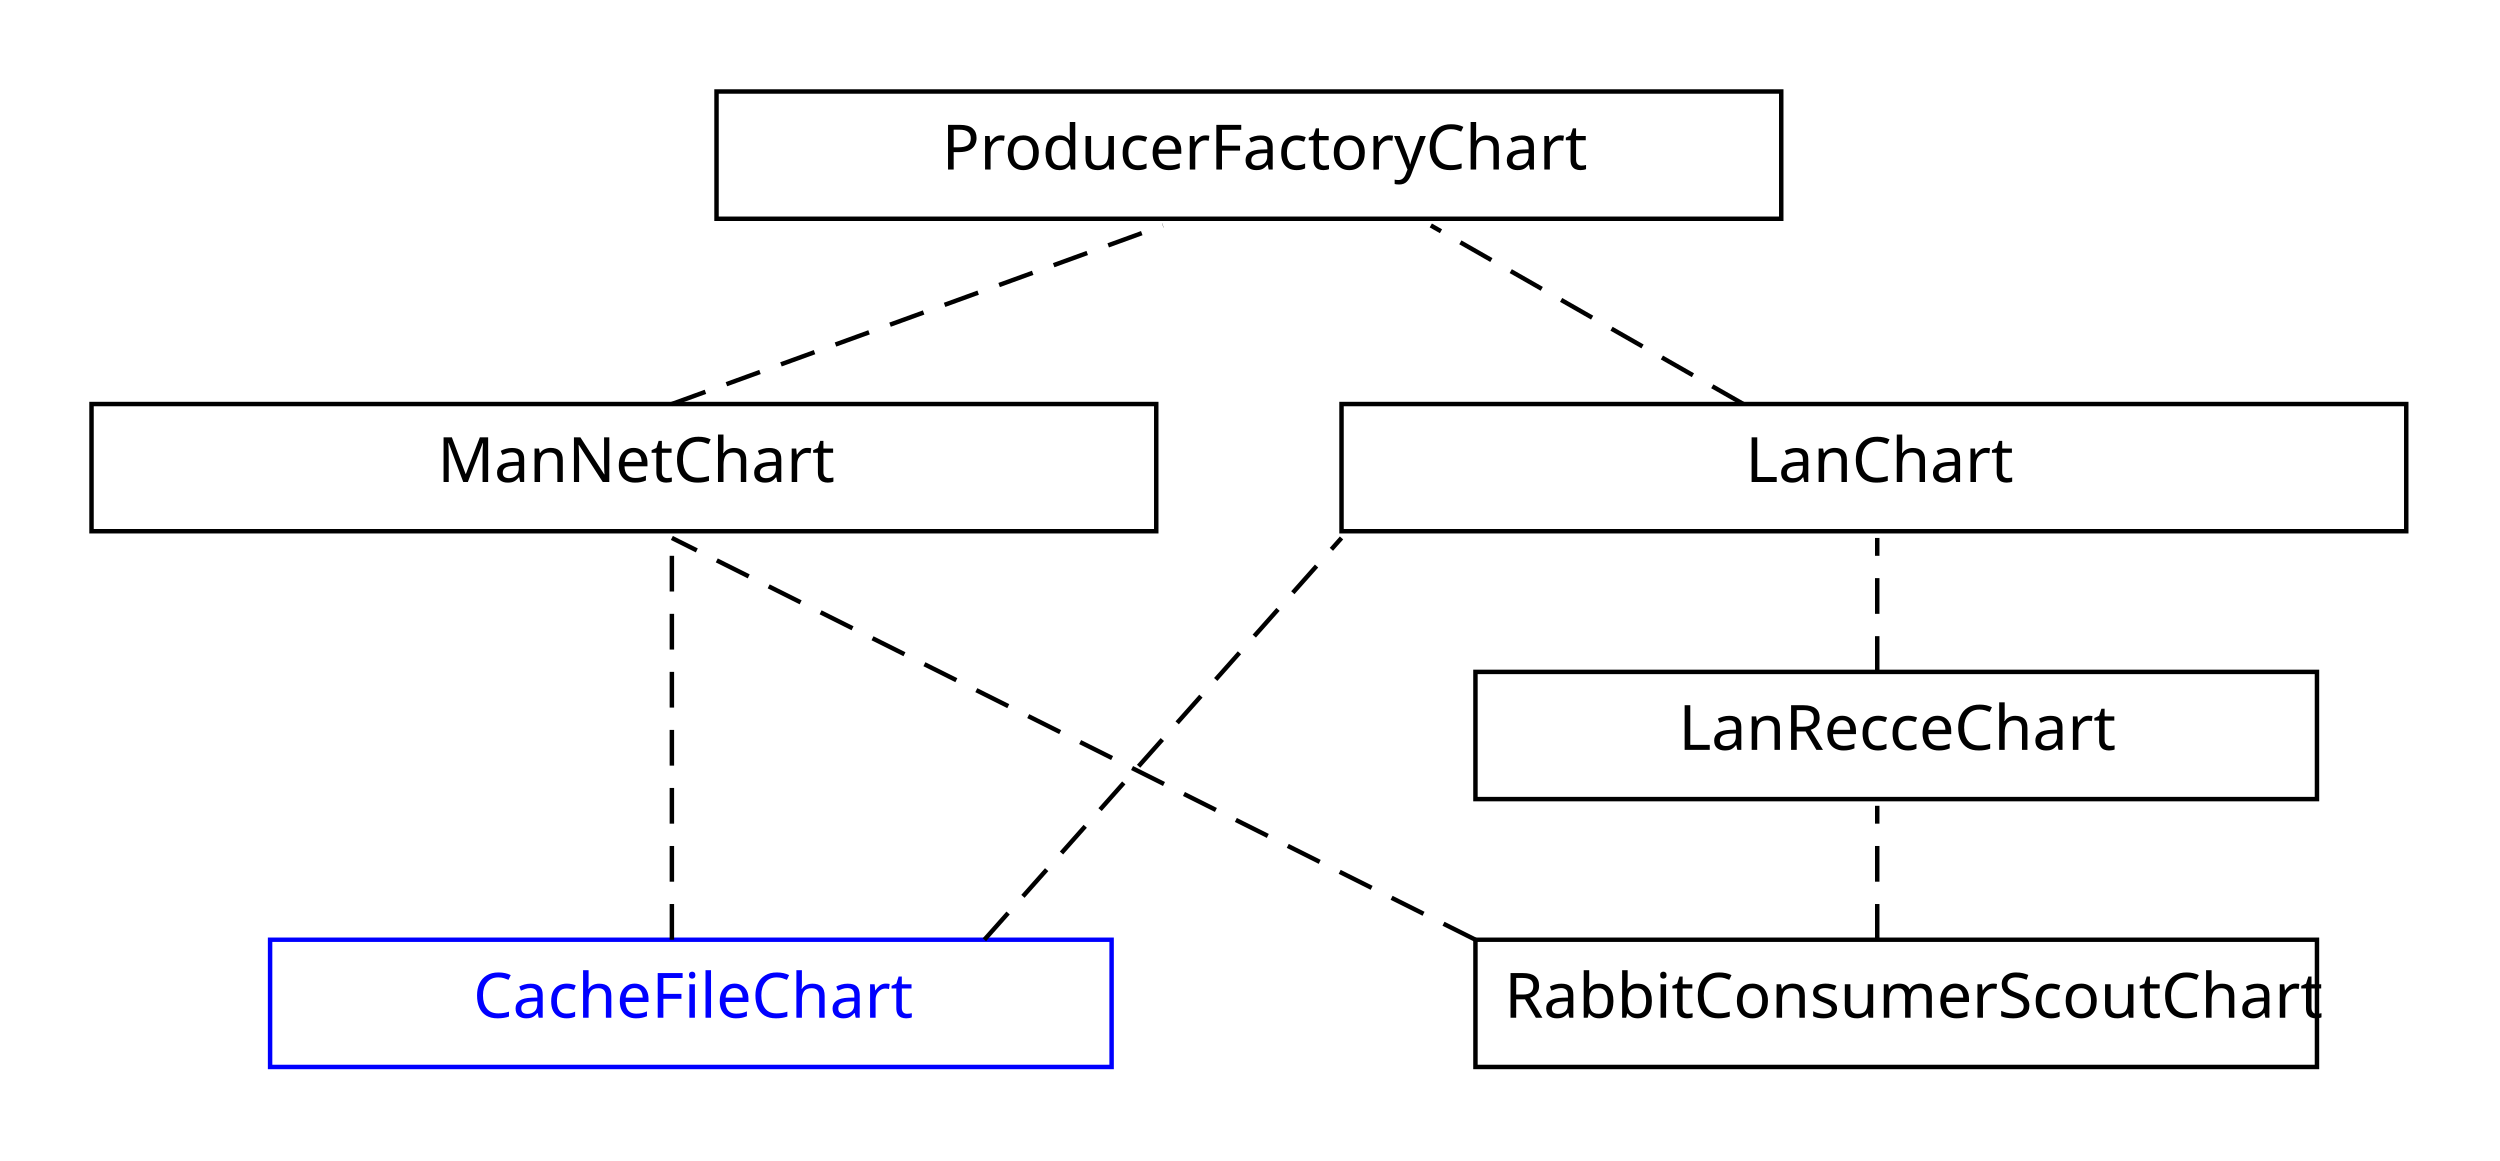
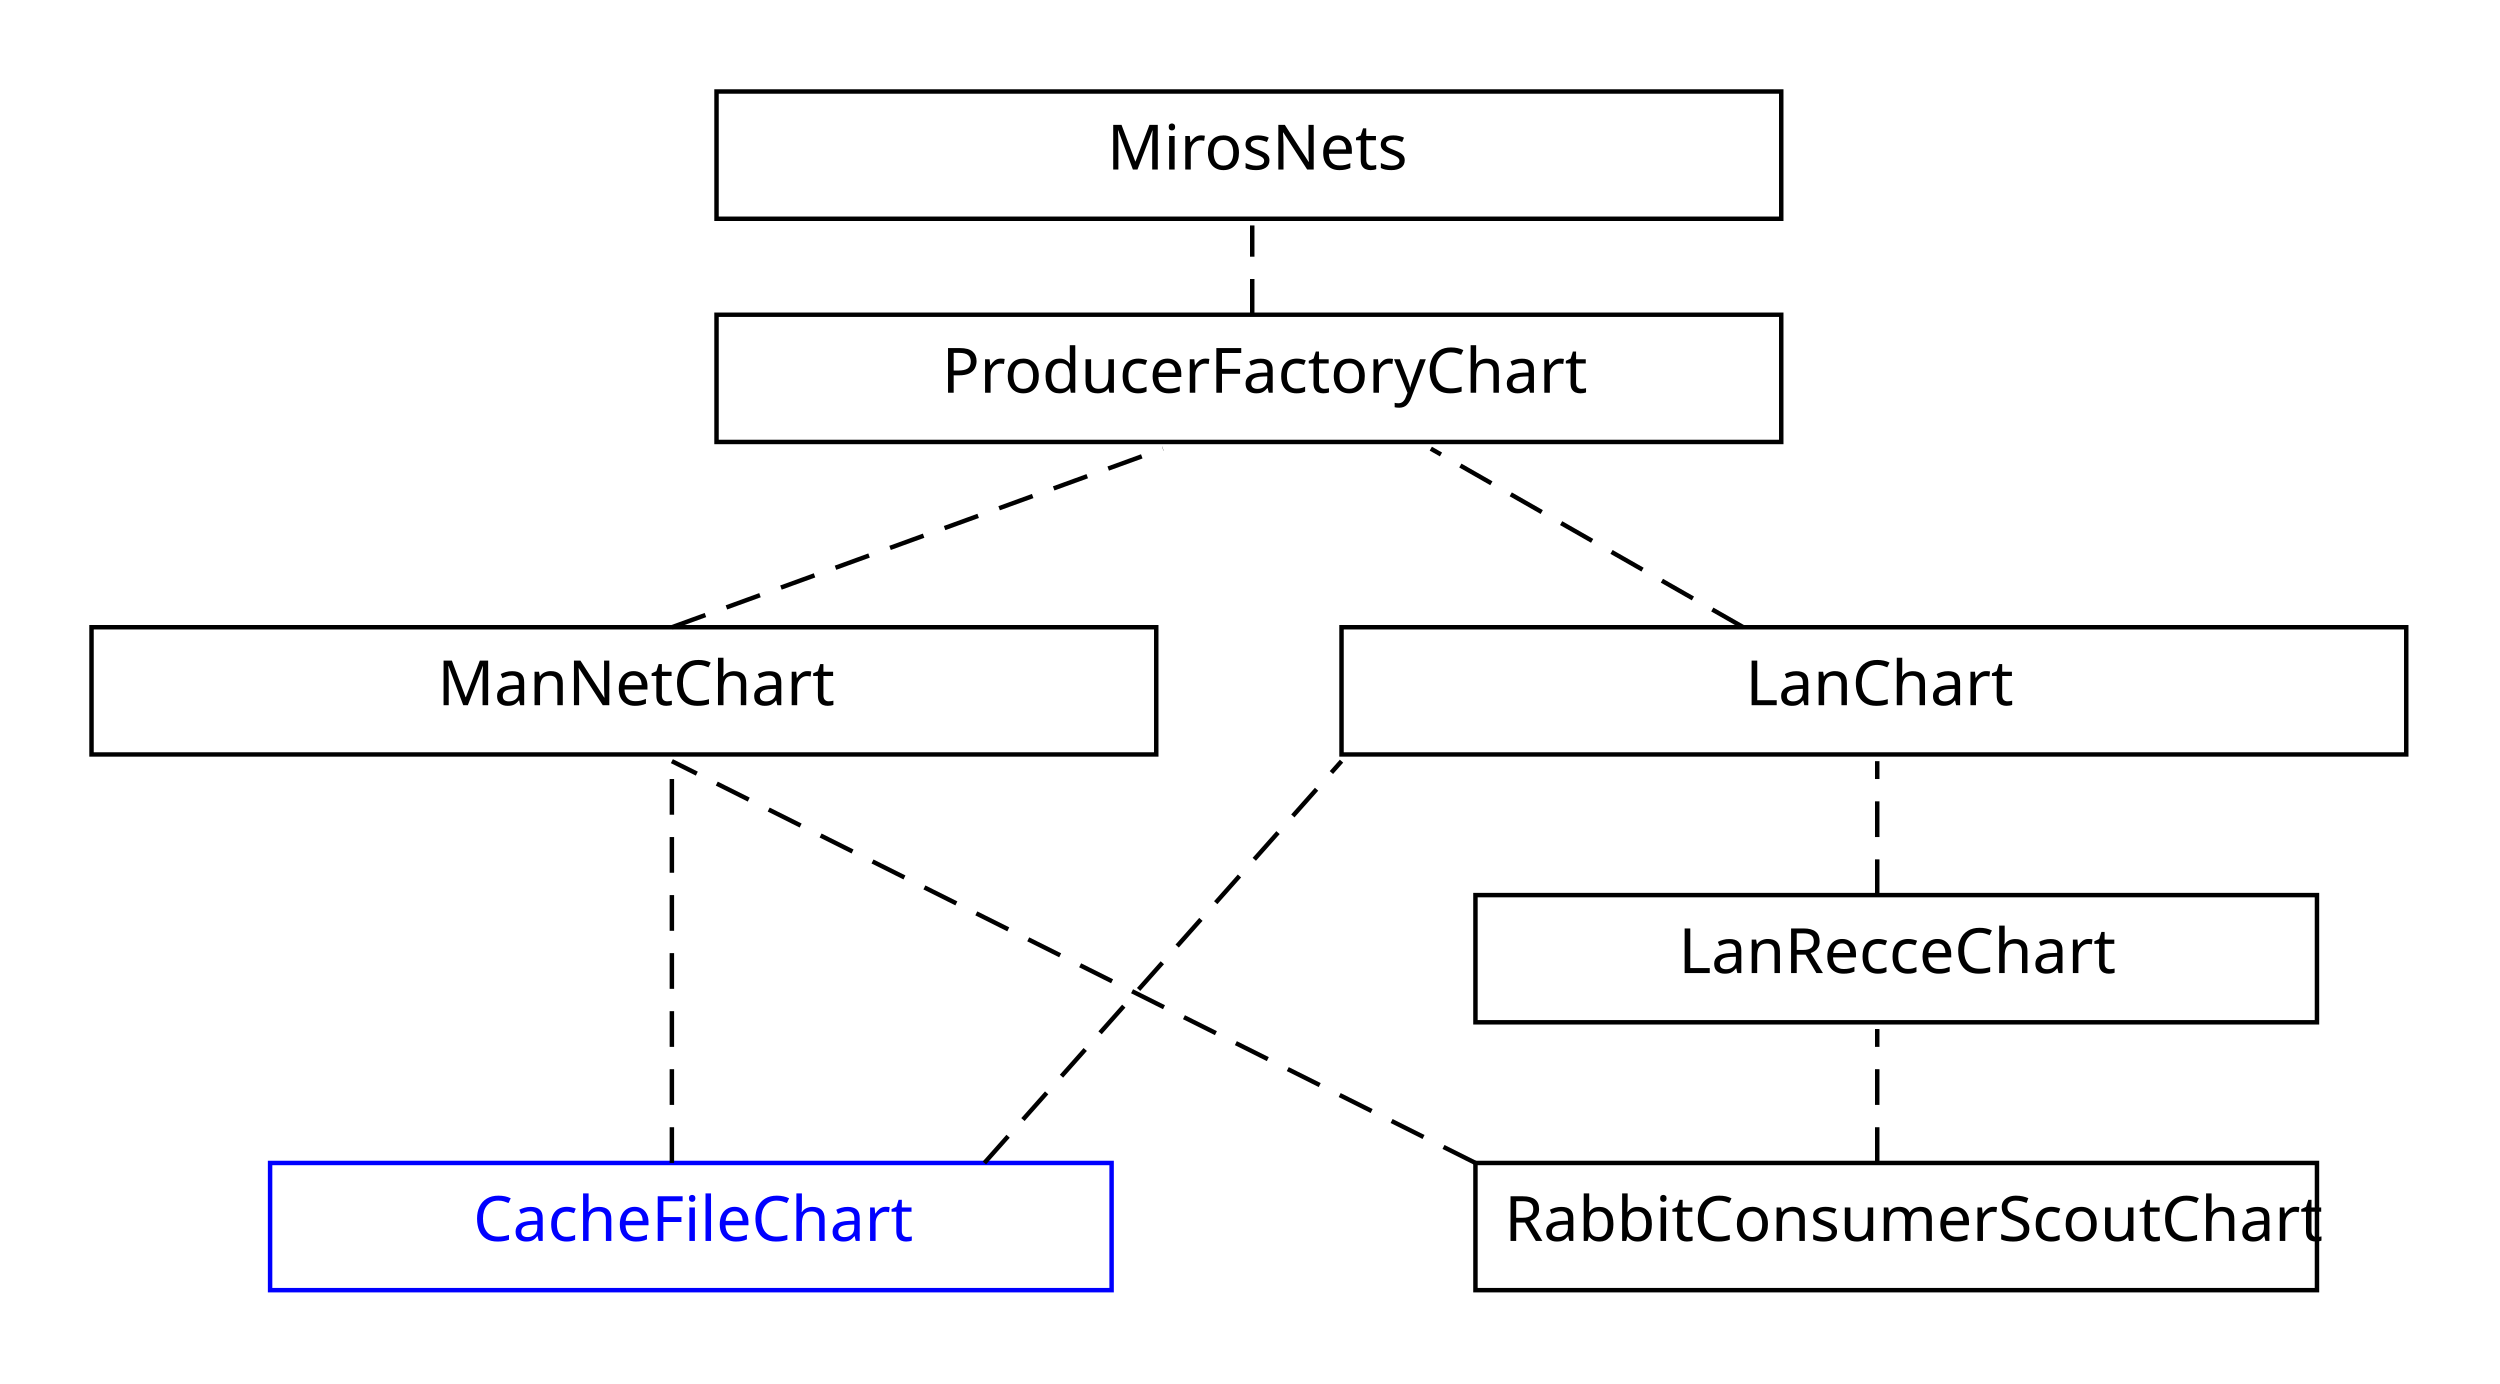
- <svg xmlns="http://www.w3.org/2000/svg" fill-opacity="1" color-rendering="auto" color-interpolation="auto" text-rendering="auto" stroke="black" stroke-linecap="square" width="560" stroke-miterlimit="10" shape-rendering="auto" stroke-opacity="1" fill="black" stroke-dasharray="none" font-weight="normal" stroke-width="1" viewBox="100 120 560 260" height="260" font-family="'Dialog'" font-style="normal" stroke-linejoin="miter" font-size="12px" stroke-dashoffset="0" image-rendering="auto">
+ <svg xmlns="http://www.w3.org/2000/svg" fill-opacity="1" color-rendering="auto" color-interpolation="auto" text-rendering="auto" stroke="black" stroke-linecap="square" width="560" stroke-miterlimit="10" shape-rendering="auto" stroke-opacity="1" fill="black" stroke-dasharray="none" font-weight="normal" stroke-width="1" viewBox="170 160 560 310" height="310" font-family="'Dialog'" font-style="normal" stroke-linejoin="miter" font-size="12px" stroke-dashoffset="0" image-rendering="auto">
  <defs id="genericDefs" />
  <g>
    <defs id="defs1">
      <clipPath clipPathUnits="userSpaceOnUse" id="clipPath1">
        <path d="M0 0 L2147483647 0 L2147483647 2147483647 L0 2147483647 L0 0 Z" />
      </clipPath>
      <clipPath clipPathUnits="userSpaceOnUse" id="clipPath2">
        <path d="M0 0 L0 30 L240 30 L240 0 Z" />
      </clipPath>
      <clipPath clipPathUnits="userSpaceOnUse" id="clipPath3">
        <path d="M0 0 L0 30 L190 30 L190 0 Z" />
      </clipPath>
      <clipPath clipPathUnits="userSpaceOnUse" id="clipPath4">
+         <path d="M0 0 L0 50 L30 50 L30 0 Z" />
+       </clipPath>
+       <clipPath clipPathUnits="userSpaceOnUse" id="clipPath5">
        <path d="M0 0 L0 70 L140 70 L140 0 Z" />
      </clipPath>
-       <clipPath clipPathUnits="userSpaceOnUse" id="clipPath5">
+       <clipPath clipPathUnits="userSpaceOnUse" id="clipPath6">
        <path d="M0 0 L0 70 L100 70 L100 0 Z" />
      </clipPath>
-       <clipPath clipPathUnits="userSpaceOnUse" id="clipPath6">
+       <clipPath clipPathUnits="userSpaceOnUse" id="clipPath7">
        <path d="M0 0 L0 120 L210 120 L210 0 Z" />
      </clipPath>
-       <clipPath clipPathUnits="userSpaceOnUse" id="clipPath7">
+       <clipPath clipPathUnits="userSpaceOnUse" id="clipPath8">
        <path d="M0 0 L0 120 L30 120 L30 0 Z" />
      </clipPath>
-       <clipPath clipPathUnits="userSpaceOnUse" id="clipPath8">
+       <clipPath clipPathUnits="userSpaceOnUse" id="clipPath9">
        <path d="M0 0 L0 120 L110 120 L110 0 Z" />
      </clipPath>
-       <clipPath clipPathUnits="userSpaceOnUse" id="clipPath9">
+       <clipPath clipPathUnits="userSpaceOnUse" id="clipPath10">
        <path d="M0 0 L0 60 L30 60 L30 0 Z" />
      </clipPath>
    </defs>
-     <g fill="rgb(255,255,255)" fill-opacity="0" transform="translate(260,140)" stroke-opacity="0" stroke="rgb(255,255,255)">
+     <g fill="rgb(255,255,255)" fill-opacity="0" transform="translate(330,180)" stroke-opacity="0" stroke="rgb(255,255,255)">
      <rect x="0.5" width="238.5" height="28.5" y="0.5" clip-path="url(#clipPath2)" stroke="none" />
    </g>
-     <g transform="translate(260,140)">
+     <g transform="translate(330,180)">
+       <rect fill="none" x="0.5" width="238.5" height="28.5" y="0.5" clip-path="url(#clipPath2)" />
+       <text x="88" font-size="14px" y="17.969" clip-path="url(#clipPath2)" font-family="sans-serif" stroke="none" xml:space="preserve">MirosNets</text>
+     </g>
+     <g fill="rgb(255,255,255)" fill-opacity="0" transform="translate(330,230)" stroke-opacity="0" stroke="rgb(255,255,255)">
+       <rect x="0.5" width="238.5" height="28.5" y="0.5" clip-path="url(#clipPath2)" stroke="none" />
+     </g>
+     <g transform="translate(330,230)">
      <rect fill="none" x="0.5" width="238.5" height="28.5" y="0.5" clip-path="url(#clipPath2)" />
      <text x="51" font-size="14px" y="17.969" clip-path="url(#clipPath2)" font-family="sans-serif" stroke="none" xml:space="preserve">ProducerFactoryChart</text>
    </g>
-     <g fill="rgb(255,255,255)" fill-opacity="0" transform="translate(400,210)" stroke-opacity="0" stroke="rgb(255,255,255)">
+     <g fill="rgb(255,255,255)" fill-opacity="0" transform="translate(470,300)" stroke-opacity="0" stroke="rgb(255,255,255)">
      <rect x="0.5" width="238.5" height="28.5" y="0.5" clip-path="url(#clipPath2)" stroke="none" />
    </g>
-     <g transform="translate(400,210)">
+     <g transform="translate(470,300)">
      <rect fill="none" x="0.5" width="238.5" height="28.5" y="0.5" clip-path="url(#clipPath2)" />
      <text x="91" font-size="14px" y="17.969" clip-path="url(#clipPath2)" font-family="sans-serif" stroke="none" xml:space="preserve">LanChart</text>
    </g>
-     <g fill="rgb(255,255,255)" fill-opacity="0" transform="translate(120,210)" stroke-opacity="0" stroke="rgb(255,255,255)">
+     <g fill="rgb(255,255,255)" fill-opacity="0" transform="translate(190,300)" stroke-opacity="0" stroke="rgb(255,255,255)">
      <rect x="0.5" width="238.5" height="28.5" y="0.5" clip-path="url(#clipPath2)" stroke="none" />
    </g>
-     <g transform="translate(120,210)">
+     <g transform="translate(190,300)">
      <rect fill="none" x="0.5" width="238.5" height="28.5" y="0.5" clip-path="url(#clipPath2)" />
      <text x="78" font-size="14px" y="17.969" clip-path="url(#clipPath2)" font-family="sans-serif" stroke="none" xml:space="preserve">ManNetChart</text>
    </g>
-     <g fill="rgb(255,255,255)" fill-opacity="0" transform="translate(430,270)" stroke-opacity="0" stroke="rgb(255,255,255)">
+     <g fill="rgb(255,255,255)" fill-opacity="0" transform="translate(500,360)" stroke-opacity="0" stroke="rgb(255,255,255)">
      <rect x="0.5" width="188.5" height="28.5" y="0.5" clip-path="url(#clipPath3)" stroke="none" />
    </g>
-     <g transform="translate(430,270)">
+     <g transform="translate(500,360)">
      <rect fill="none" x="0.5" width="188.5" height="28.5" y="0.5" clip-path="url(#clipPath3)" />
      <text x="46" font-size="14px" y="17.969" clip-path="url(#clipPath3)" font-family="sans-serif" stroke="none" xml:space="preserve">LanRecceChart</text>
    </g>
-     <g fill="rgb(255,255,255)" fill-opacity="0" transform="translate(430,330)" stroke-opacity="0" stroke="rgb(255,255,255)">
+     <g fill="rgb(255,255,255)" fill-opacity="0" transform="translate(500,420)" stroke-opacity="0" stroke="rgb(255,255,255)">
      <rect x="0.5" width="188.5" height="28.5" y="0.5" clip-path="url(#clipPath3)" stroke="none" />
    </g>
-     <g transform="translate(430,330)">
+     <g transform="translate(500,420)">
      <rect fill="none" x="0.5" width="188.5" height="28.5" y="0.5" clip-path="url(#clipPath3)" />
      <text x="7" font-size="14px" y="17.969" clip-path="url(#clipPath3)" font-family="sans-serif" stroke="none" xml:space="preserve">RabbitConsumerScoutChart</text>
    </g>
-     <g fill="rgb(255,255,255)" fill-opacity="0" transform="translate(160,330)" stroke-opacity="0" stroke="rgb(255,255,255)">
+     <g fill="rgb(255,255,255)" fill-opacity="0" transform="translate(230,420)" stroke-opacity="0" stroke="rgb(255,255,255)">
      <rect x="0.5" width="188.5" height="28.5" y="0.5" clip-path="url(#clipPath3)" stroke="none" />
    </g>
-     <g fill="blue" transform="translate(160,330)" stroke="blue">
+     <g fill="blue" transform="translate(230,420)" stroke="blue">
      <rect fill="none" x="0.5" width="188.5" height="28.5" y="0.5" clip-path="url(#clipPath3)" />
      <text x="46" font-size="14px" y="17.969" clip-path="url(#clipPath3)" font-family="sans-serif" stroke="none" xml:space="preserve">CacheFileChart</text>
    </g>
-     <g stroke-dasharray="8,5" stroke-miterlimit="5" transform="translate(240,160)" stroke-linecap="butt">
-       <path fill="none" d="M10.5 50.5 L120.5 10.5" clip-path="url(#clipPath4)" />
+     <g stroke-dasharray="8,5" stroke-miterlimit="5" transform="translate(440,200)" stroke-linecap="butt">
+       <path fill="none" d="M10.5 30.5 L10.5 10.5" clip-path="url(#clipPath4)" />
    </g>
-     <g stroke-dasharray="8,5" stroke-miterlimit="5" transform="translate(410,160)" stroke-linecap="butt">
-       <path fill="none" d="M80.5 50.5 L10.5 10.5" clip-path="url(#clipPath5)" />
+     <g stroke-dasharray="8,5" stroke-miterlimit="5" transform="translate(310,250)" stroke-linecap="butt">
+       <path fill="none" d="M10.5 50.5 L120.5 10.5" clip-path="url(#clipPath5)" />
    </g>
-     <g stroke-dasharray="8,5" stroke-miterlimit="5" transform="translate(240,230)" stroke-linecap="butt">
-       <path fill="none" d="M190.5 100.5 L10.5 10.5" clip-path="url(#clipPath6)" />
+     <g stroke-dasharray="8,5" stroke-miterlimit="5" transform="translate(480,250)" stroke-linecap="butt">
+       <path fill="none" d="M80.5 50.5 L10.5 10.5" clip-path="url(#clipPath6)" />
    </g>
-     <g stroke-dasharray="8,5" stroke-miterlimit="5" transform="translate(240,230)" stroke-linecap="butt">
-       <path fill="none" d="M10.5 100.5 L10.5 10.5" clip-path="url(#clipPath7)" />
+     <g stroke-dasharray="8,5" stroke-miterlimit="5" transform="translate(310,320)" stroke-linecap="butt">
+       <path fill="none" d="M190.5 100.5 L10.5 10.5" clip-path="url(#clipPath7)" />
    </g>
-     <g stroke-dasharray="8,5" stroke-miterlimit="5" transform="translate(310,230)" stroke-linecap="butt">
-       <path fill="none" d="M10.5 100.5 L90.5 10.5" clip-path="url(#clipPath8)" />
+     <g stroke-dasharray="8,5" stroke-miterlimit="5" transform="translate(310,320)" stroke-linecap="butt">
+       <path fill="none" d="M10.5 100.5 L10.5 10.5" clip-path="url(#clipPath8)" />
    </g>
-     <g stroke-dasharray="8,5" stroke-miterlimit="5" transform="translate(510,230)" stroke-linecap="butt">
-       <path fill="none" d="M10.5 40.5 L10.5 10.5" clip-path="url(#clipPath9)" />
+     <g stroke-dasharray="8,5" stroke-miterlimit="5" transform="translate(380,320)" stroke-linecap="butt">
+       <path fill="none" d="M10.5 100.5 L90.5 10.5" clip-path="url(#clipPath9)" />
    </g>
-     <g stroke-dasharray="8,5" stroke-miterlimit="5" transform="translate(510,290)" stroke-linecap="butt">
-       <path fill="none" d="M10.5 40.5 L10.5 10.5" clip-path="url(#clipPath9)" />
+     <g stroke-dasharray="8,5" stroke-miterlimit="5" transform="translate(580,320)" stroke-linecap="butt">
+       <path fill="none" d="M10.5 40.5 L10.5 10.5" clip-path="url(#clipPath10)" />
+     </g>
+     <g stroke-dasharray="8,5" stroke-miterlimit="5" transform="translate(580,380)" stroke-linecap="butt">
+       <path fill="none" d="M10.5 40.5 L10.5 10.5" clip-path="url(#clipPath10)" />
    </g>
  </g>
</svg>
